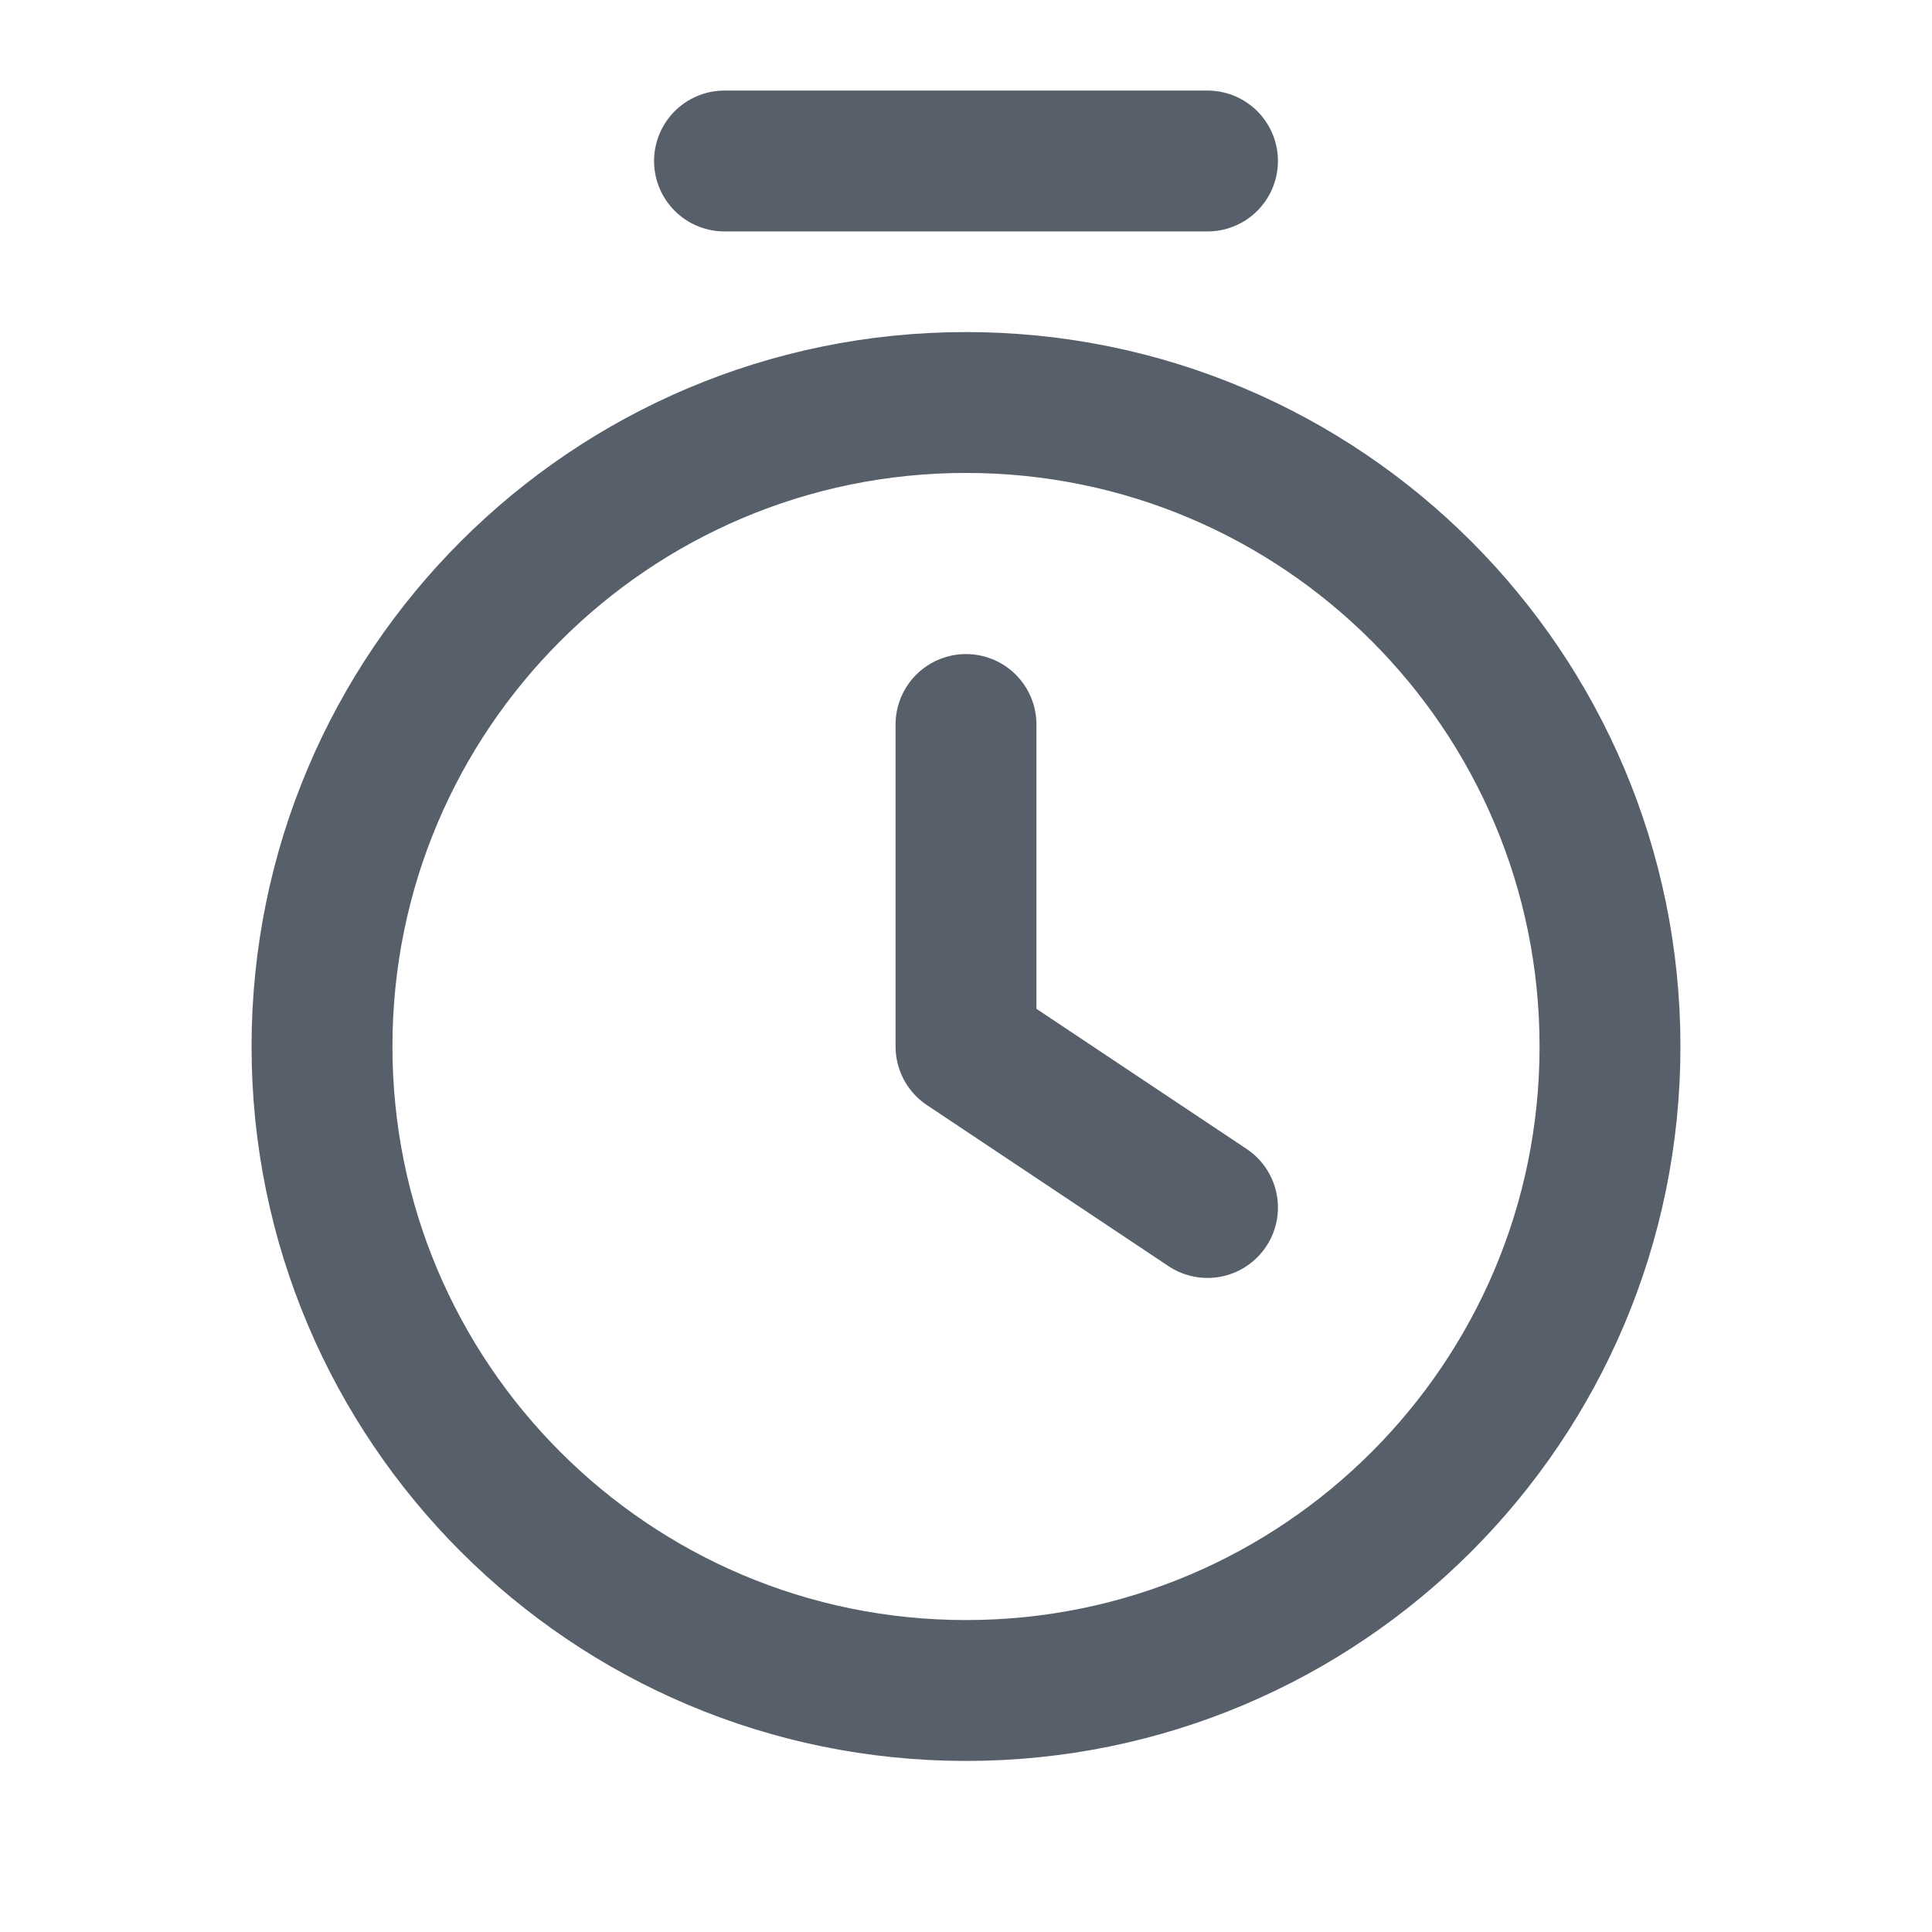
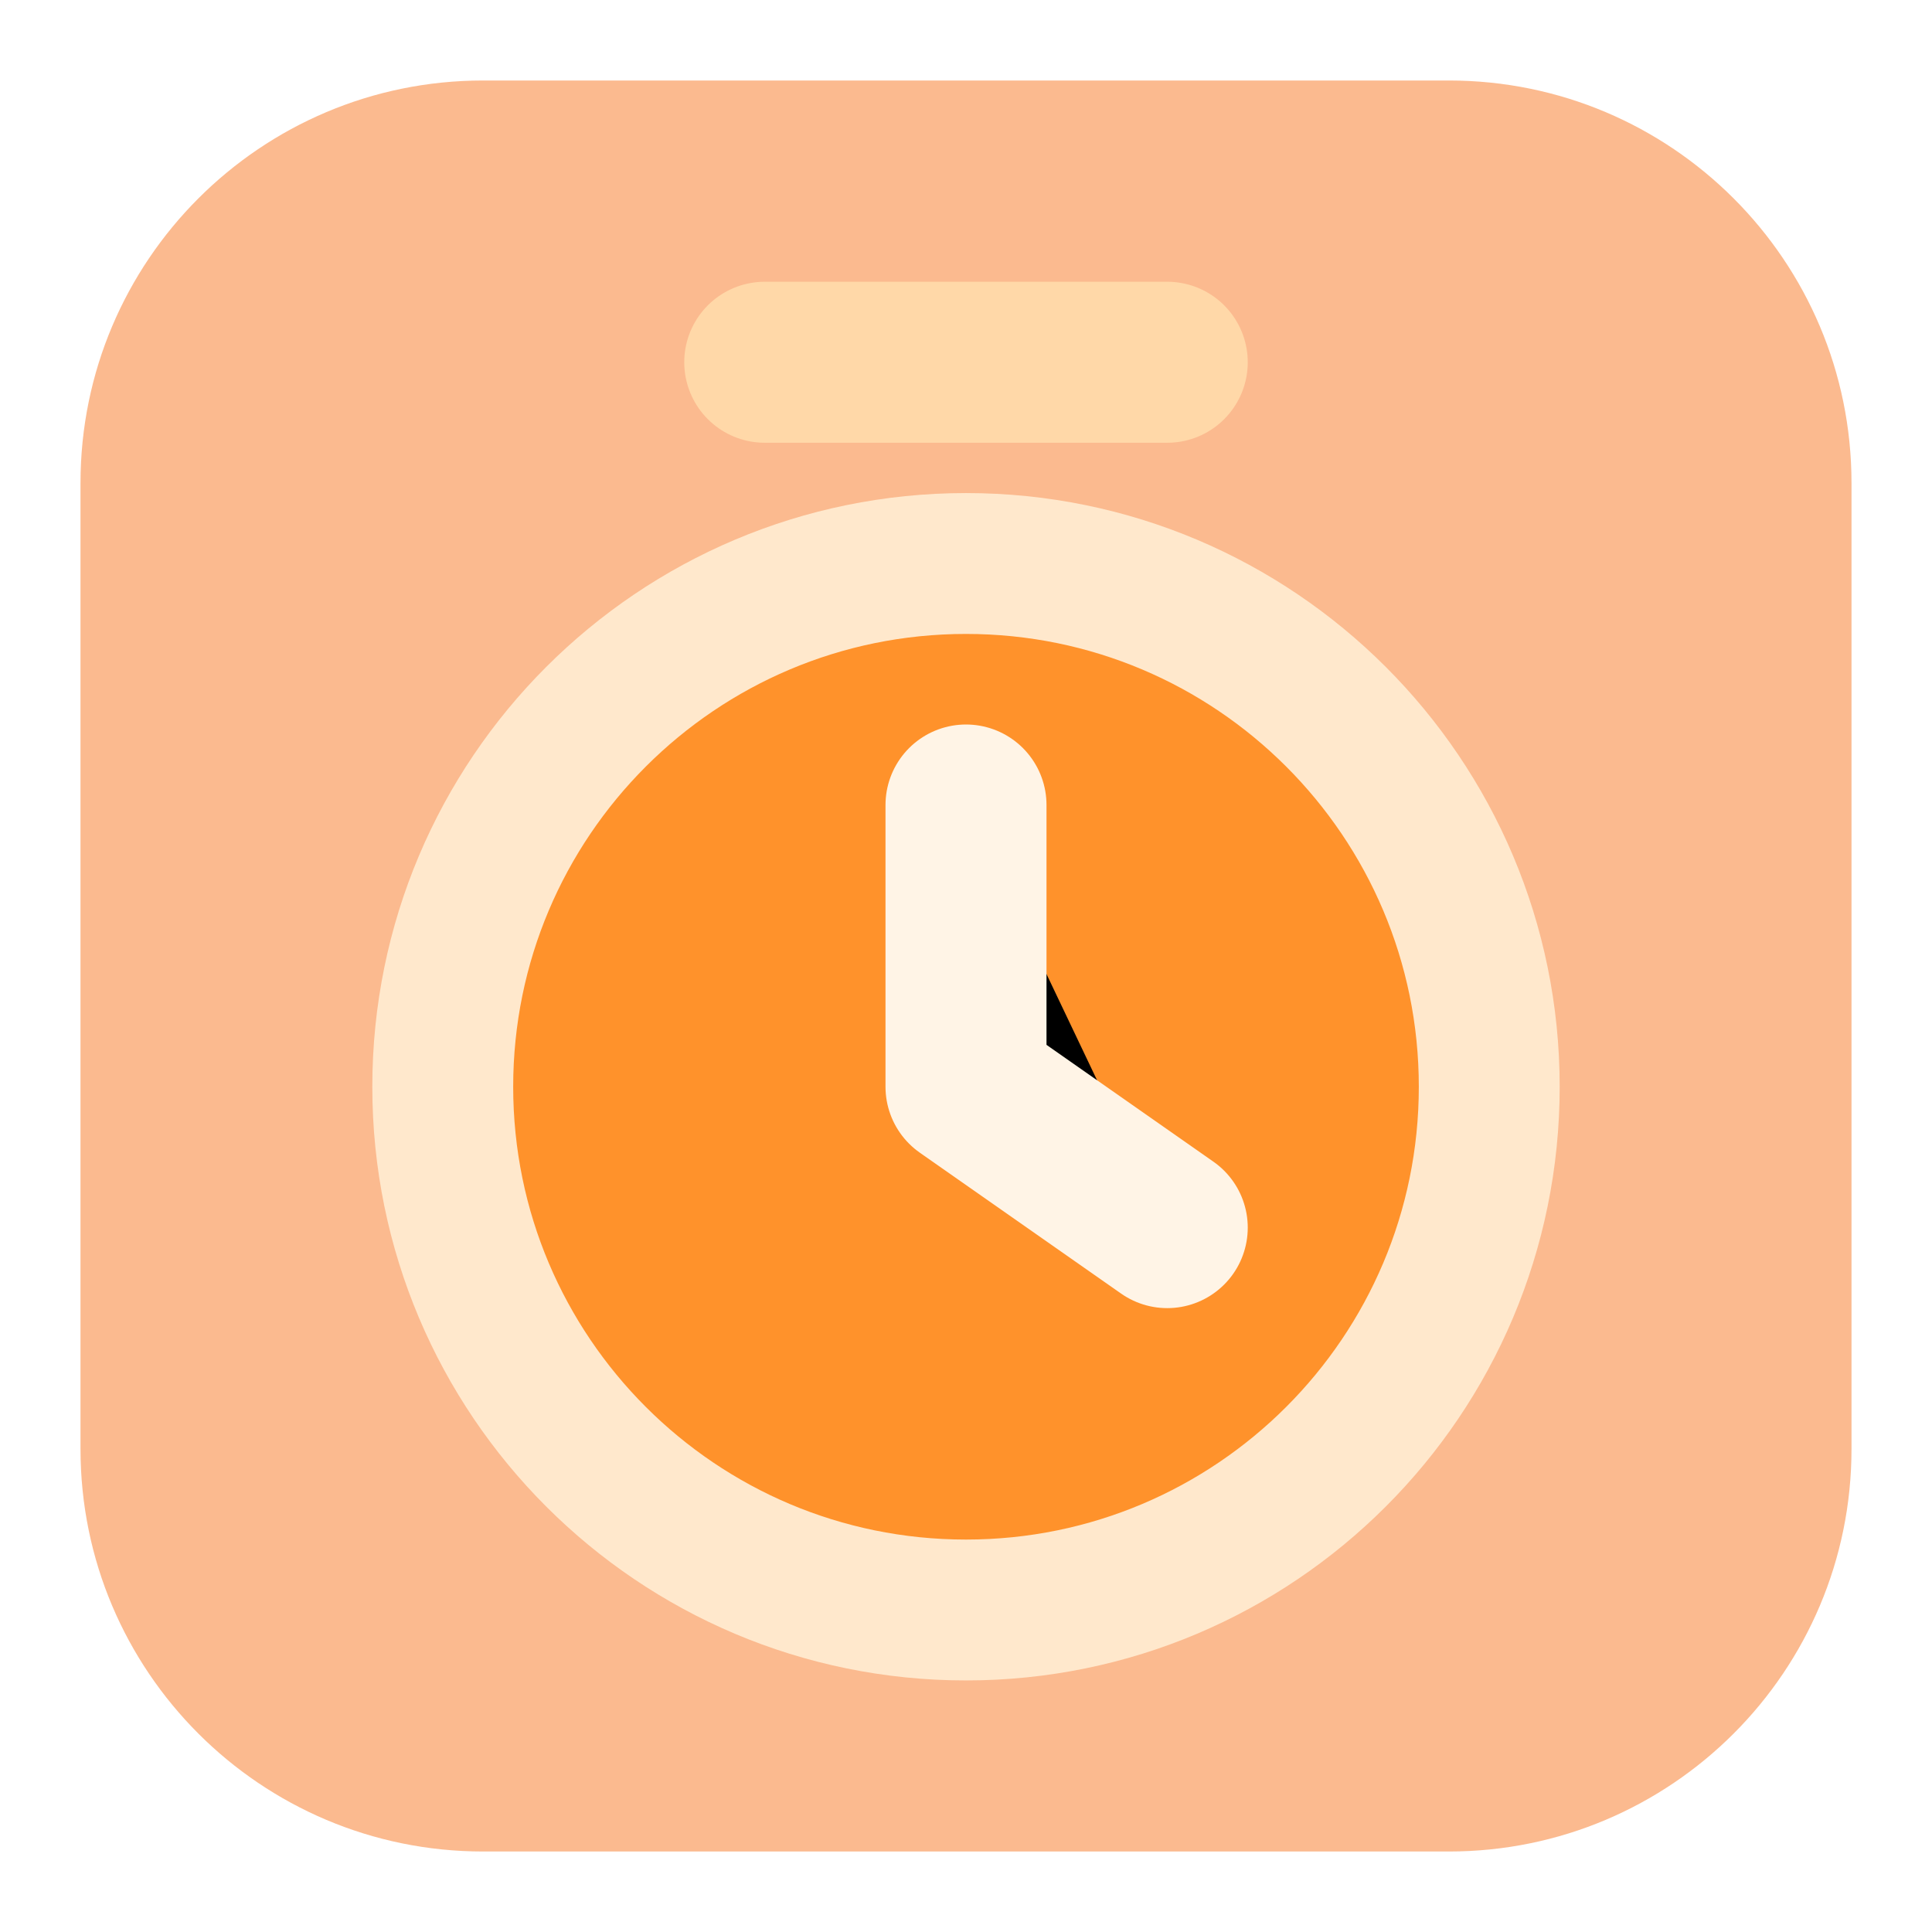
- <svg xmlns="http://www.w3.org/2000/svg" viewBox="0 0 24 24" fill="none" stroke="#57606a" stroke-width="1.75" stroke-linecap="round" stroke-linejoin="round" role="img" aria-hidden="true">
-   <circle cx="12" cy="13" r="8" />
-   <path d="M12 9v4l3 2" />
-   <path d="M9 2h6" />
+ <svg xmlns="http://www.w3.org/2000/svg" viewBox="0 0 24 24" role="img" aria-hidden="true">
+   <rect x="1" y="1" width="22" height="22" rx="5" fill="#F76707" fill-opacity="0.45" />
+   <circle cx="12" cy="13.5" r="6.5" fill="#FF922B" stroke="#FFE8CC" stroke-width="1.75" />
+   <path d="M12 10v3.5l2.5 1.75" stroke="#FFF4E6" stroke-width="2" stroke-linecap="round" stroke-linejoin="round" />
+   <path d="M9.5 4.5h5" stroke="#FFD8A8" stroke-width="2" stroke-linecap="round" />
</svg>
